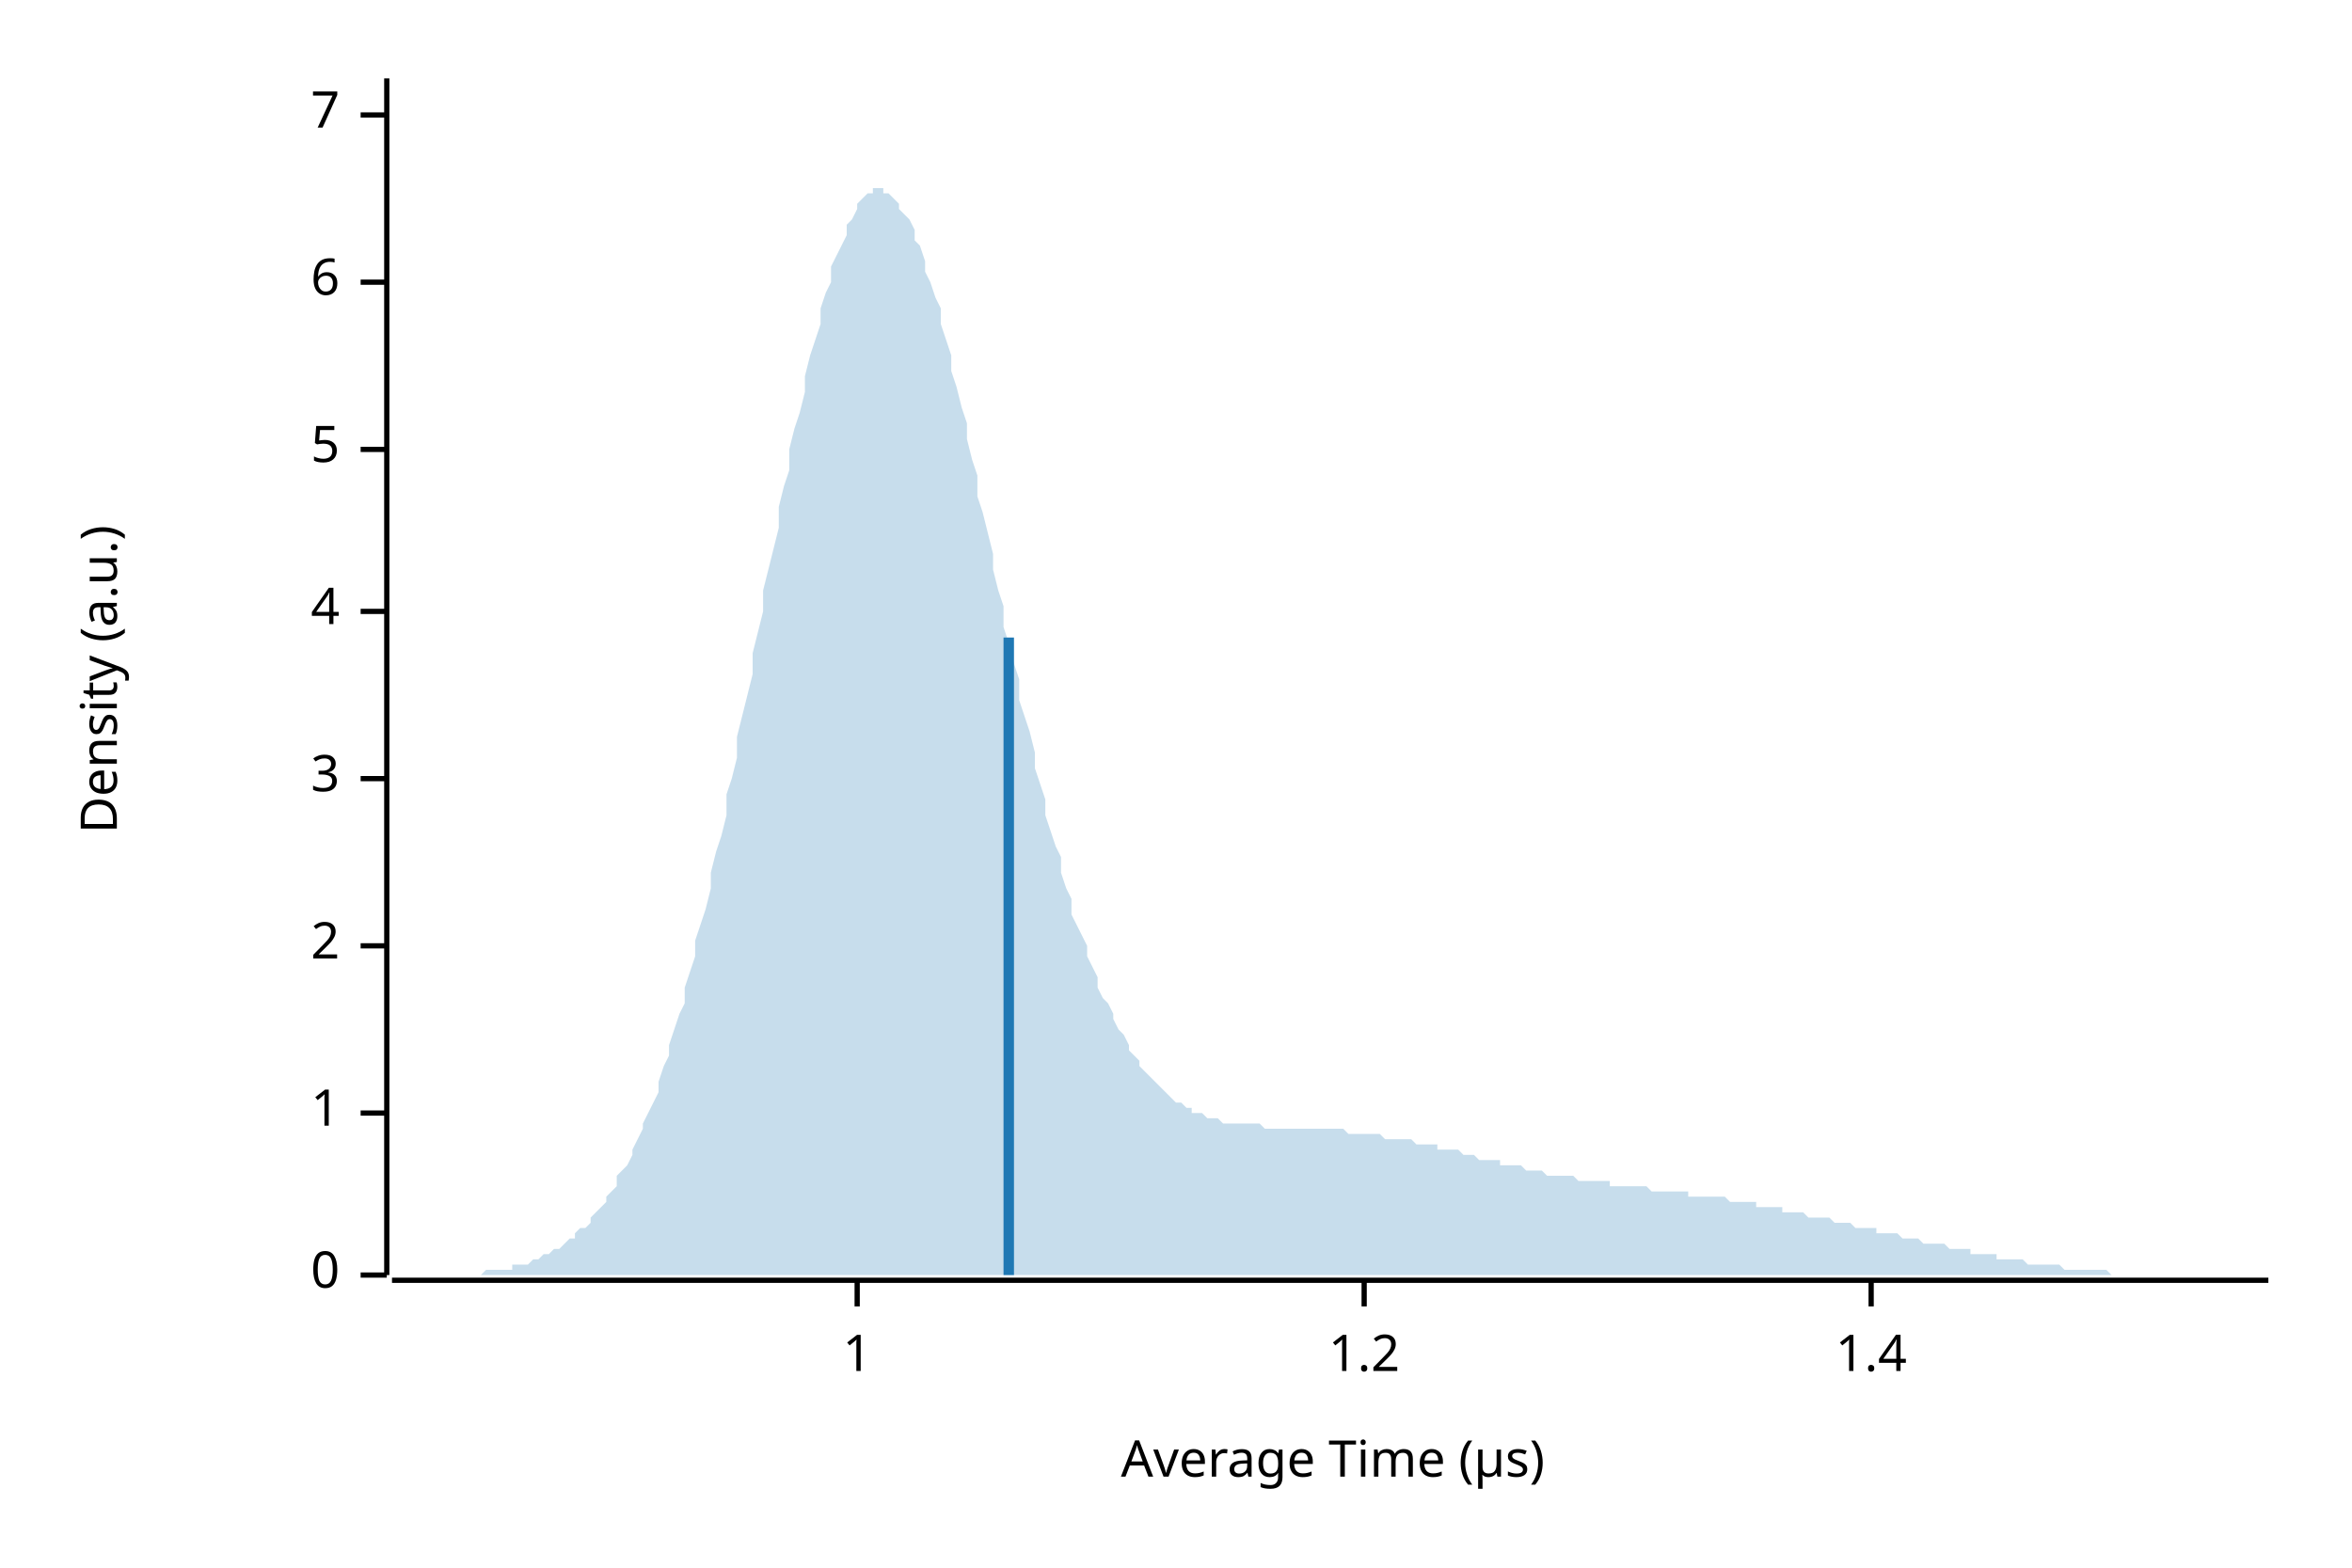
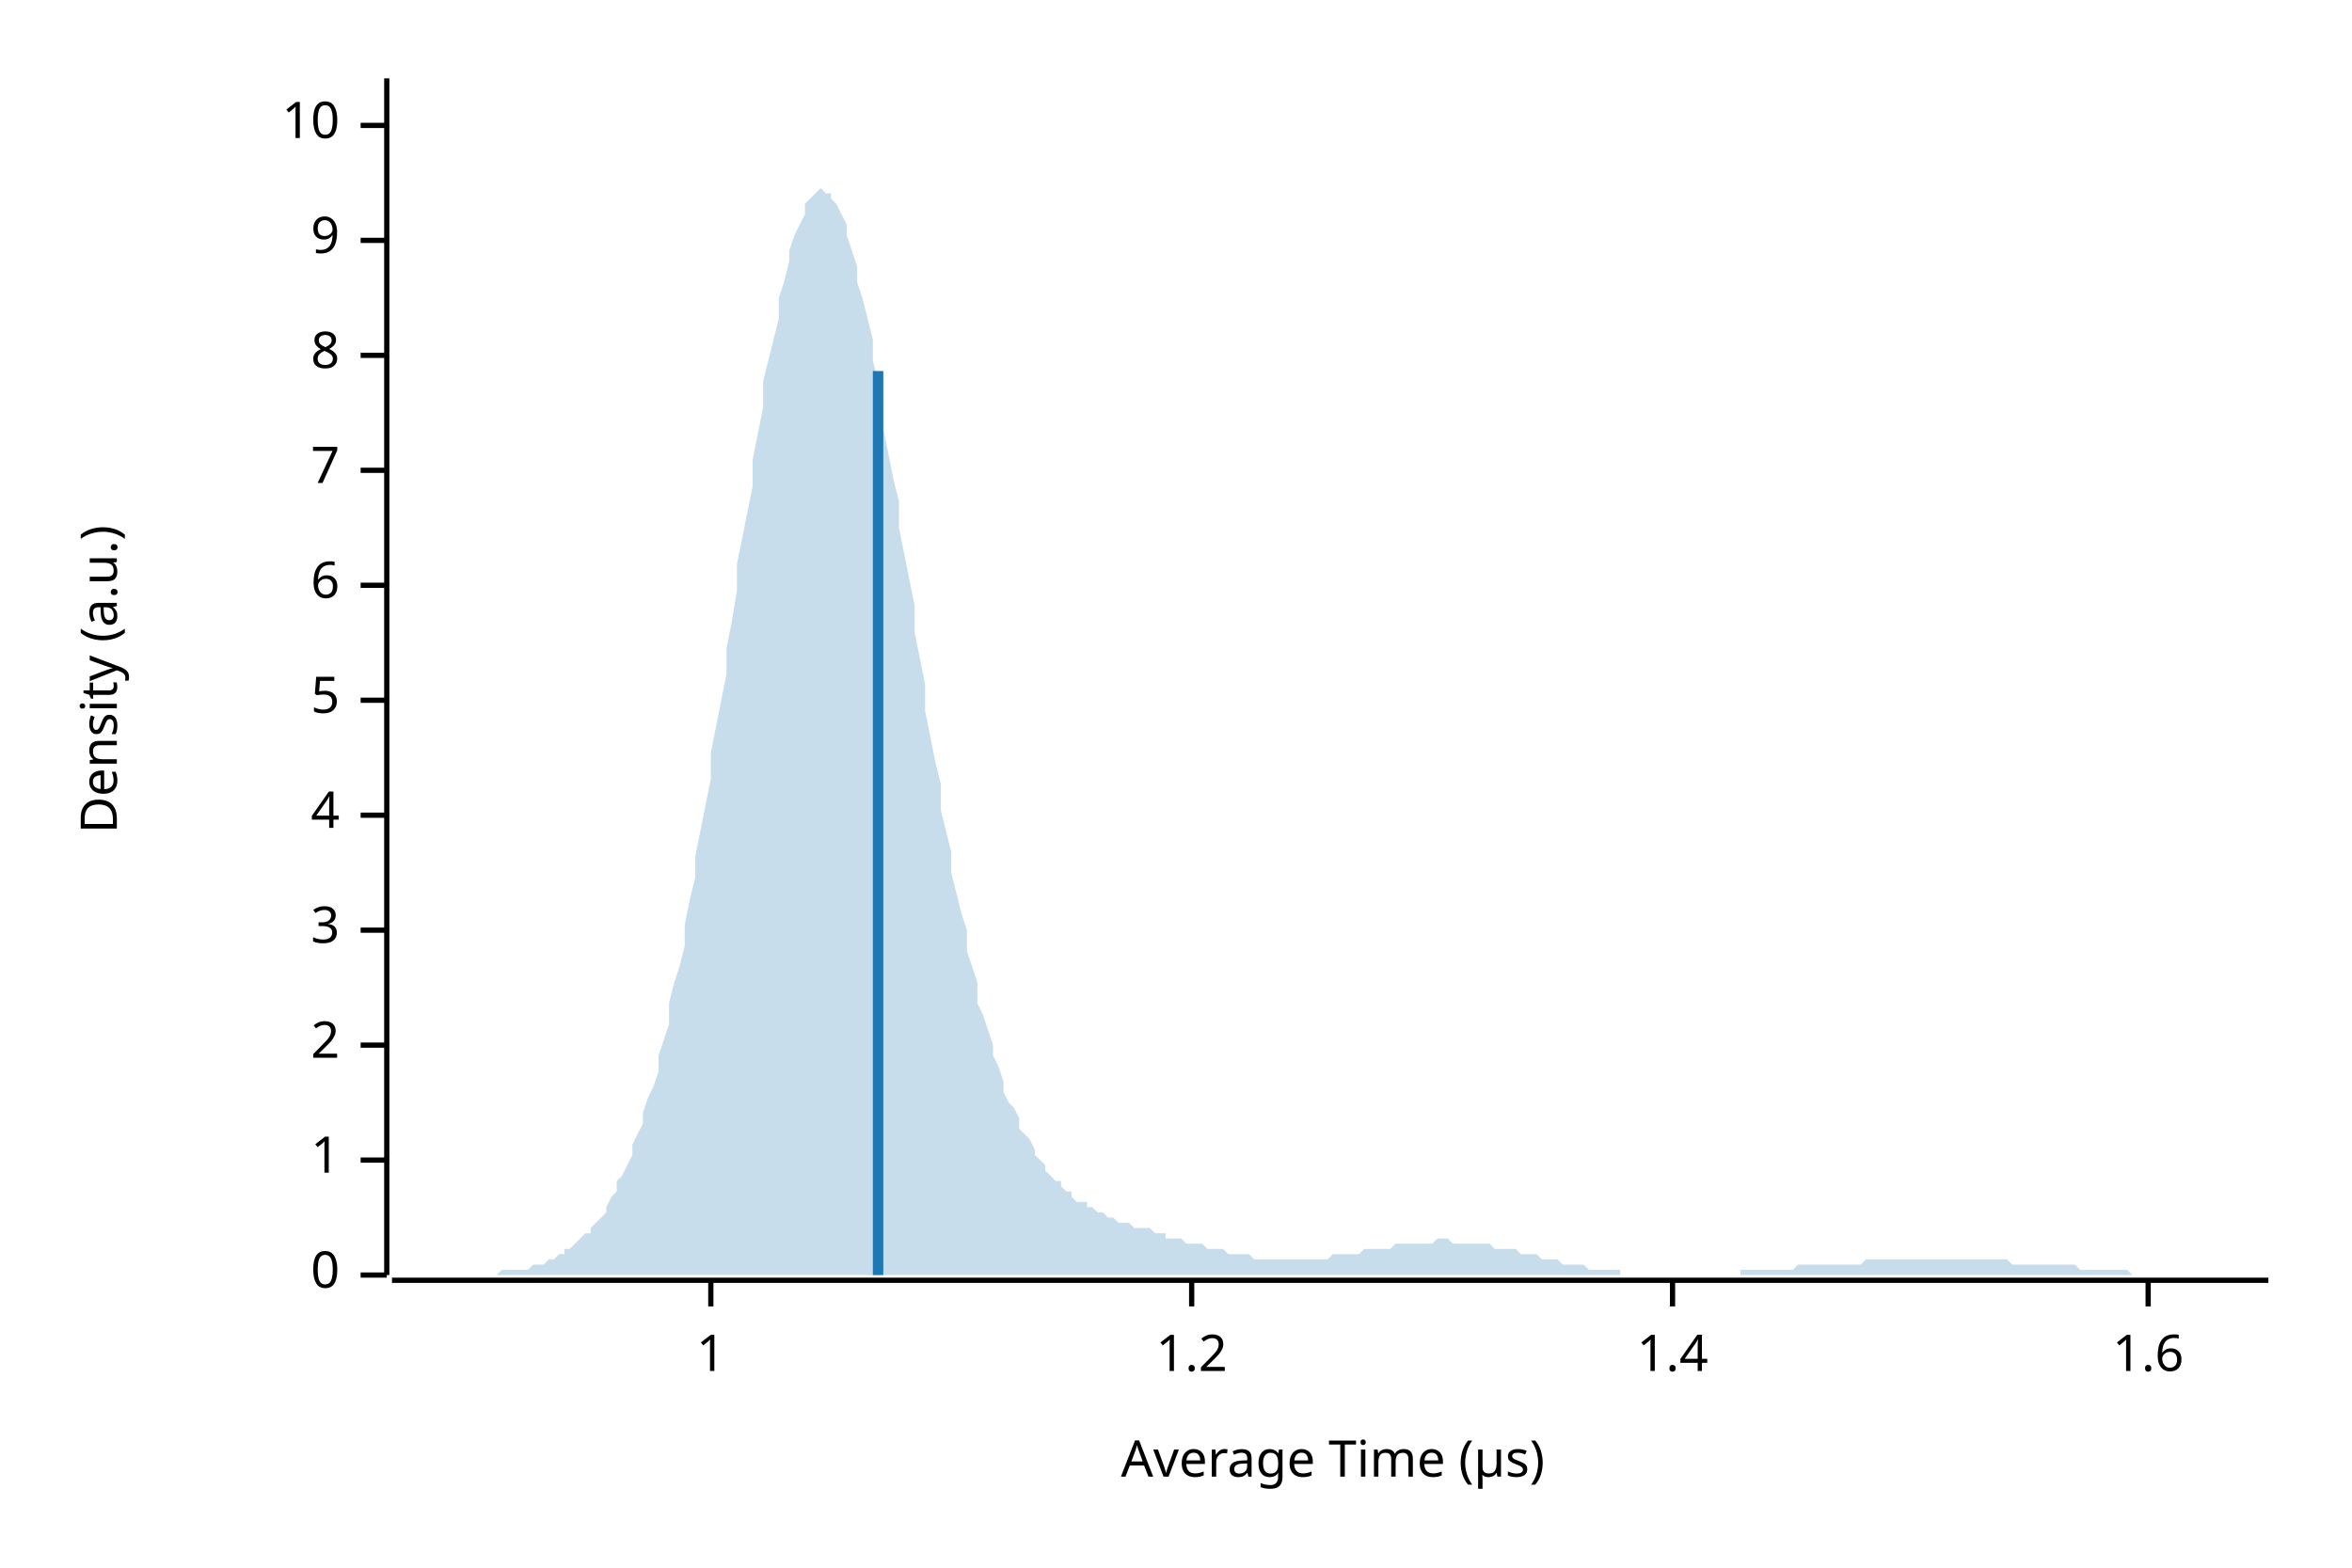
<svg xmlns="http://www.w3.org/2000/svg" width="450" height="300" viewBox="0 0 450 300">
  <text x="15" y="130" dy="0.76em" text-anchor="middle" font-family="sans-serif" font-size="9.677" opacity="1" fill="#000000" transform="rotate(270, 15, 130)">
Density (a.u.)
</text>
  <text x="255" y="285" dy="-0.5ex" text-anchor="middle" font-family="sans-serif" font-size="9.677" opacity="1" fill="#000000">
Average Time (µs)
</text>
  <polyline fill="none" opacity="1" stroke="#000000" stroke-width="1" points="74,15 74,244 " />
  <text x="65" y="244" dy="0.5ex" text-anchor="end" font-family="sans-serif" font-size="9.677" opacity="1" fill="#000000">
0
</text>
  <polyline fill="none" opacity="1" stroke="#000000" stroke-width="1" points="69,244 74,244 " />
-   <text x="65" y="213" dy="0.5ex" text-anchor="end" font-family="sans-serif" font-size="9.677" opacity="1" fill="#000000">
+   <text x="65" y="222" dy="0.5ex" text-anchor="end" font-family="sans-serif" font-size="9.677" opacity="1" fill="#000000">
1
</text>
-   <polyline fill="none" opacity="1" stroke="#000000" stroke-width="1" points="69,213 74,213 " />
-   <text x="65" y="181" dy="0.5ex" text-anchor="end" font-family="sans-serif" font-size="9.677" opacity="1" fill="#000000">
+   <polyline fill="none" opacity="1" stroke="#000000" stroke-width="1" points="69,222 74,222 " />
+   <text x="65" y="200" dy="0.5ex" text-anchor="end" font-family="sans-serif" font-size="9.677" opacity="1" fill="#000000">
2
</text>
-   <polyline fill="none" opacity="1" stroke="#000000" stroke-width="1" points="69,181 74,181 " />
-   <text x="65" y="149" dy="0.5ex" text-anchor="end" font-family="sans-serif" font-size="9.677" opacity="1" fill="#000000">
+   <polyline fill="none" opacity="1" stroke="#000000" stroke-width="1" points="69,200 74,200 " />
+   <text x="65" y="178" dy="0.5ex" text-anchor="end" font-family="sans-serif" font-size="9.677" opacity="1" fill="#000000">
3
</text>
-   <polyline fill="none" opacity="1" stroke="#000000" stroke-width="1" points="69,149 74,149 " />
-   <text x="65" y="117" dy="0.5ex" text-anchor="end" font-family="sans-serif" font-size="9.677" opacity="1" fill="#000000">
+   <polyline fill="none" opacity="1" stroke="#000000" stroke-width="1" points="69,178 74,178 " />
+   <text x="65" y="156" dy="0.5ex" text-anchor="end" font-family="sans-serif" font-size="9.677" opacity="1" fill="#000000">
4
</text>
-   <polyline fill="none" opacity="1" stroke="#000000" stroke-width="1" points="69,117 74,117 " />
-   <text x="65" y="86" dy="0.5ex" text-anchor="end" font-family="sans-serif" font-size="9.677" opacity="1" fill="#000000">
+   <polyline fill="none" opacity="1" stroke="#000000" stroke-width="1" points="69,156 74,156 " />
+   <text x="65" y="134" dy="0.5ex" text-anchor="end" font-family="sans-serif" font-size="9.677" opacity="1" fill="#000000">
5
</text>
-   <polyline fill="none" opacity="1" stroke="#000000" stroke-width="1" points="69,86 74,86 " />
-   <text x="65" y="54" dy="0.5ex" text-anchor="end" font-family="sans-serif" font-size="9.677" opacity="1" fill="#000000">
+   <polyline fill="none" opacity="1" stroke="#000000" stroke-width="1" points="69,134 74,134 " />
+   <text x="65" y="112" dy="0.5ex" text-anchor="end" font-family="sans-serif" font-size="9.677" opacity="1" fill="#000000">
6
</text>
-   <polyline fill="none" opacity="1" stroke="#000000" stroke-width="1" points="69,54 74,54 " />
-   <text x="65" y="22" dy="0.5ex" text-anchor="end" font-family="sans-serif" font-size="9.677" opacity="1" fill="#000000">
+   <polyline fill="none" opacity="1" stroke="#000000" stroke-width="1" points="69,112 74,112 " />
+   <text x="65" y="90" dy="0.5ex" text-anchor="end" font-family="sans-serif" font-size="9.677" opacity="1" fill="#000000">
7
</text>
-   <polyline fill="none" opacity="1" stroke="#000000" stroke-width="1" points="69,22 74,22 " />
+   <polyline fill="none" opacity="1" stroke="#000000" stroke-width="1" points="69,90 74,90 " />
+   <text x="65" y="68" dy="0.5ex" text-anchor="end" font-family="sans-serif" font-size="9.677" opacity="1" fill="#000000">
+ 8
+ </text>
+   <polyline fill="none" opacity="1" stroke="#000000" stroke-width="1" points="69,68 74,68 " />
+   <text x="65" y="46" dy="0.5ex" text-anchor="end" font-family="sans-serif" font-size="9.677" opacity="1" fill="#000000">
+ 9
+ </text>
+   <polyline fill="none" opacity="1" stroke="#000000" stroke-width="1" points="69,46 74,46 " />
+   <text x="65" y="24" dy="0.5ex" text-anchor="end" font-family="sans-serif" font-size="9.677" opacity="1" fill="#000000">
+ 10
+ </text>
+   <polyline fill="none" opacity="1" stroke="#000000" stroke-width="1" points="69,24 74,24 " />
  <polyline fill="none" opacity="1" stroke="#000000" stroke-width="1" points="75,245 434,245 " />
-   <text x="164" y="255" dy="0.76em" text-anchor="middle" font-family="sans-serif" font-size="9.677" opacity="1" fill="#000000">
+   <text x="136" y="255" dy="0.76em" text-anchor="middle" font-family="sans-serif" font-size="9.677" opacity="1" fill="#000000">
1
</text>
-   <polyline fill="none" opacity="1" stroke="#000000" stroke-width="1" points="164,245 164,250 " />
-   <text x="261" y="255" dy="0.76em" text-anchor="middle" font-family="sans-serif" font-size="9.677" opacity="1" fill="#000000">
+   <polyline fill="none" opacity="1" stroke="#000000" stroke-width="1" points="136,245 136,250 " />
+   <text x="228" y="255" dy="0.76em" text-anchor="middle" font-family="sans-serif" font-size="9.677" opacity="1" fill="#000000">
1.2
</text>
-   <polyline fill="none" opacity="1" stroke="#000000" stroke-width="1" points="261,245 261,250 " />
-   <text x="358" y="255" dy="0.76em" text-anchor="middle" font-family="sans-serif" font-size="9.677" opacity="1" fill="#000000">
+   <polyline fill="none" opacity="1" stroke="#000000" stroke-width="1" points="228,245 228,250 " />
+   <text x="320" y="255" dy="0.76em" text-anchor="middle" font-family="sans-serif" font-size="9.677" opacity="1" fill="#000000">
1.4
</text>
-   <polyline fill="none" opacity="1" stroke="#000000" stroke-width="1" points="358,245 358,250 " />
-   <polygon opacity="0.25" fill="#1F78B4" points="75,244 75,244 76,244 77,244 77,244 78,244 79,244 80,244 80,244 81,244 82,244 82,244 83,244 84,244 85,244 85,244 86,244 87,244 87,244 88,244 89,244 90,244 90,244 91,244 92,244 92,244 93,243 94,243 95,243 95,243 96,243 97,243 98,243 98,242 99,242 100,242 100,242 101,242 102,241 103,241 103,241 104,240 105,240 105,240 106,239 107,239 108,238 108,238 109,237 110,237 110,236 111,235 112,235 113,234 113,233 114,232 115,231 116,230 116,229 117,228 118,227 118,225 119,224 120,223 121,221 121,220 122,218 123,216 123,215 124,213 125,211 126,209 126,207 127,204 128,202 128,200 129,197 130,194 131,192 131,189 132,186 133,183 133,180 134,177 135,174 136,170 136,167 137,163 138,160 139,156 139,152 140,149 141,145 141,141 142,137 143,133 144,129 144,125 145,121 146,117 146,113 147,109 148,105 149,101 149,97 150,93 151,90 151,86 152,82 153,79 154,75 154,72 155,68 156,65 157,62 157,59 158,56 159,54 159,51 160,49 161,47 162,45 162,43 163,42 164,40 164,39 165,38 166,37 167,37 167,36 168,36 169,36 169,37 170,37 171,38 172,39 172,40 173,41 174,42 175,44 175,46 176,47 177,50 177,52 178,54 179,57 180,59 180,62 181,65 182,68 182,71 183,74 184,78 185,81 185,84 186,88 187,91 187,95 188,98 189,102 190,106 190,109 191,113 192,116 192,120 193,123 194,127 195,130 195,134 196,137 197,140 198,144 198,147 199,150 200,153 200,156 201,159 202,162 203,164 203,167 204,170 205,172 205,175 206,177 207,179 208,181 208,183 209,185 210,187 210,189 211,191 212,192 213,194 213,195 214,197 215,198 216,200 216,201 217,202 218,203 218,204 219,205 220,206 221,207 221,207 222,208 223,209 223,209 224,210 225,211 226,211 226,211 227,212 228,212 228,213 229,213 230,213 231,214 231,214 232,214 233,214 233,214 234,215 235,215 236,215 236,215 237,215 238,215 239,215 239,215 240,215 241,215 241,215 242,216 243,216 244,216 244,216 245,216 246,216 246,216 247,216 248,216 249,216 249,216 250,216 251,216 251,216 252,216 253,216 254,216 254,216 255,216 256,216 257,216 257,216 258,217 259,217 259,217 260,217 261,217 262,217 262,217 263,217 264,217 264,217 265,218 266,218 267,218 267,218 268,218 269,218 269,218 270,218 271,219 272,219 272,219 273,219 274,219 275,219 275,220 276,220 277,220 277,220 278,220 279,220 280,221 280,221 281,221 282,221 282,221 283,222 284,222 285,222 285,222 286,222 287,222 287,223 288,223 289,223 290,223 290,223 291,223 292,224 292,224 293,224 294,224 295,224 295,224 296,225 297,225 298,225 298,225 299,225 300,225 300,225 301,225 302,226 303,226 303,226 304,226 305,226 305,226 306,226 307,226 308,226 308,227 309,227 310,227 310,227 311,227 312,227 313,227 313,227 314,227 315,227 316,228 316,228 317,228 318,228 318,228 319,228 320,228 321,228 321,228 322,228 323,228 323,229 324,229 325,229 326,229 326,229 327,229 328,229 328,229 329,229 330,229 331,230 331,230 332,230 333,230 333,230 334,230 335,230 336,230 336,231 337,231 338,231 339,231 339,231 340,231 341,231 341,232 342,232 343,232 344,232 344,232 345,232 346,233 346,233 347,233 348,233 349,233 349,233 350,233 351,234 351,234 352,234 353,234 354,234 354,234 355,235 356,235 357,235 357,235 358,235 359,235 359,236 360,236 361,236 362,236 362,236 363,236 364,237 364,237 365,237 366,237 367,237 367,237 368,238 369,238 369,238 370,238 371,238 372,238 372,238 373,239 374,239 375,239 375,239 376,239 377,239 377,240 378,240 379,240 380,240 380,240 381,240 382,240 382,241 383,241 384,241 385,241 385,241 386,241 387,241 387,241 388,242 389,242 390,242 390,242 391,242 392,242 392,242 393,242 394,242 395,243 395,243 396,243 397,243 398,243 398,243 399,243 400,243 400,243 401,243 402,243 403,243 403,243 404,244 405,244 405,244 406,244 407,244 408,244 408,244 409,244 410,244 410,244 411,244 412,244 413,244 413,244 414,244 415,244 416,244 416,244 417,244 418,244 418,244 419,244 420,244 421,244 421,244 422,244 423,244 423,244 424,244 425,244 426,244 426,244 427,244 428,244 428,244 429,244 430,244 431,244 431,244 432,244 433,244 434,244 434,244 75,244 " />
-   <polyline fill="none" opacity="1" stroke="#1F78B4" stroke-width="2" points="193,244 193,122 " />
+   <polyline fill="none" opacity="1" stroke="#000000" stroke-width="1" points="320,245 320,250 " />
+   <text x="411" y="255" dy="0.76em" text-anchor="middle" font-family="sans-serif" font-size="9.677" opacity="1" fill="#000000">
+ 1.6
+ </text>
+   <polyline fill="none" opacity="1" stroke="#000000" stroke-width="1" points="411,245 411,250 " />
+   <polygon opacity="0.25" fill="#1F78B4" points="75,244 75,244 76,244 77,244 77,244 78,244 79,244 80,244 80,244 81,244 82,244 82,244 83,244 84,244 85,244 85,244 86,244 87,244 87,244 88,244 89,244 90,244 90,244 91,244 92,244 92,244 93,244 94,244 95,244 95,244 96,243 97,243 98,243 98,243 99,243 100,243 100,243 101,243 102,242 103,242 103,242 104,242 105,241 105,241 106,241 107,240 108,240 108,239 109,239 110,238 110,238 111,237 112,236 113,236 113,235 114,234 115,233 116,232 116,231 117,229 118,228 118,226 119,225 120,223 121,221 121,219 122,217 123,215 123,213 124,210 125,208 126,205 126,202 127,199 128,196 128,192 129,188 130,185 131,181 131,177 132,172 133,168 133,164 134,159 135,154 136,149 136,144 137,139 138,134 139,129 139,124 140,119 141,113 141,108 142,103 143,98 144,93 144,88 145,83 146,78 146,73 147,69 148,65 149,61 149,57 150,54 151,50 151,48 152,45 153,43 154,41 154,39 155,38 156,37 157,36 157,36 158,37 159,37 159,38 160,39 161,41 162,43 162,45 163,48 164,51 164,54 165,57 166,61 167,65 167,69 168,73 169,77 169,82 170,87 171,92 172,96 172,101 173,106 174,111 175,116 175,121 176,126 177,131 177,136 178,141 179,146 180,150 180,155 181,159 182,163 182,167 183,171 184,175 185,178 185,182 186,185 187,188 187,192 188,194 189,197 190,200 190,202 191,204 192,207 192,209 193,211 194,212 195,214 195,216 196,217 197,218 198,220 198,221 199,222 200,223 200,224 201,225 202,226 203,226 203,227 204,228 205,228 205,229 206,230 207,230 208,230 208,231 209,231 210,232 210,232 211,232 212,233 213,233 213,233 214,234 215,234 216,234 216,234 217,235 218,235 218,235 219,235 220,235 221,236 221,236 222,236 223,236 223,237 224,237 225,237 226,237 226,237 227,238 228,238 228,238 229,238 230,238 231,239 231,239 232,239 233,239 233,239 234,239 235,240 236,240 236,240 237,240 238,240 239,240 239,240 240,241 241,241 241,241 242,241 243,241 244,241 244,241 245,241 246,241 246,241 247,241 248,241 249,241 249,241 250,241 251,241 251,241 252,241 253,241 254,241 254,241 255,240 256,240 257,240 257,240 258,240 259,240 259,240 260,240 261,239 262,239 262,239 263,239 264,239 264,239 265,239 266,239 267,238 267,238 268,238 269,238 269,238 270,238 271,238 272,238 272,238 273,238 274,238 275,237 275,237 276,237 277,237 277,237 278,238 279,238 280,238 280,238 281,238 282,238 282,238 283,238 284,238 285,238 285,238 286,239 287,239 287,239 288,239 289,239 290,239 290,239 291,240 292,240 292,240 293,240 294,240 295,241 295,241 296,241 297,241 298,241 298,241 299,242 300,242 300,242 301,242 302,242 303,242 303,242 304,243 305,243 305,243 306,243 307,243 308,243 308,243 309,243 310,243 310,244 311,244 312,244 313,244 313,244 314,244 315,244 316,244 316,244 317,244 318,244 318,244 319,244 320,244 321,244 321,244 322,244 323,244 323,244 324,244 325,244 326,244 326,244 327,244 328,244 328,244 329,244 330,244 331,244 331,244 332,244 333,244 333,243 334,243 335,243 336,243 336,243 337,243 338,243 339,243 339,243 340,243 341,243 341,243 342,243 343,243 344,242 344,242 345,242 346,242 346,242 347,242 348,242 349,242 349,242 350,242 351,242 351,242 352,242 353,242 354,242 354,242 355,242 356,242 357,241 357,241 358,241 359,241 359,241 360,241 361,241 362,241 362,241 363,241 364,241 364,241 365,241 366,241 367,241 367,241 368,241 369,241 369,241 370,241 371,241 372,241 372,241 373,241 374,241 375,241 375,241 376,241 377,241 377,241 378,241 379,241 380,241 380,241 381,241 382,241 382,241 383,241 384,241 385,242 385,242 386,242 387,242 387,242 388,242 389,242 390,242 390,242 391,242 392,242 392,242 393,242 394,242 395,242 395,242 396,242 397,242 398,243 398,243 399,243 400,243 400,243 401,243 402,243 403,243 403,243 404,243 405,243 405,243 406,243 407,243 408,244 408,244 409,244 410,244 410,244 411,244 412,244 413,244 413,244 414,244 415,244 416,244 416,244 417,244 418,244 418,244 419,244 420,244 421,244 421,244 422,244 423,244 423,244 424,244 425,244 426,244 426,244 427,244 428,244 428,244 429,244 430,244 431,244 431,244 432,244 433,244 434,244 434,244 75,244 " />
+   <polyline fill="none" opacity="1" stroke="#1F78B4" stroke-width="2" points="168,244 168,71 " />
</svg>
